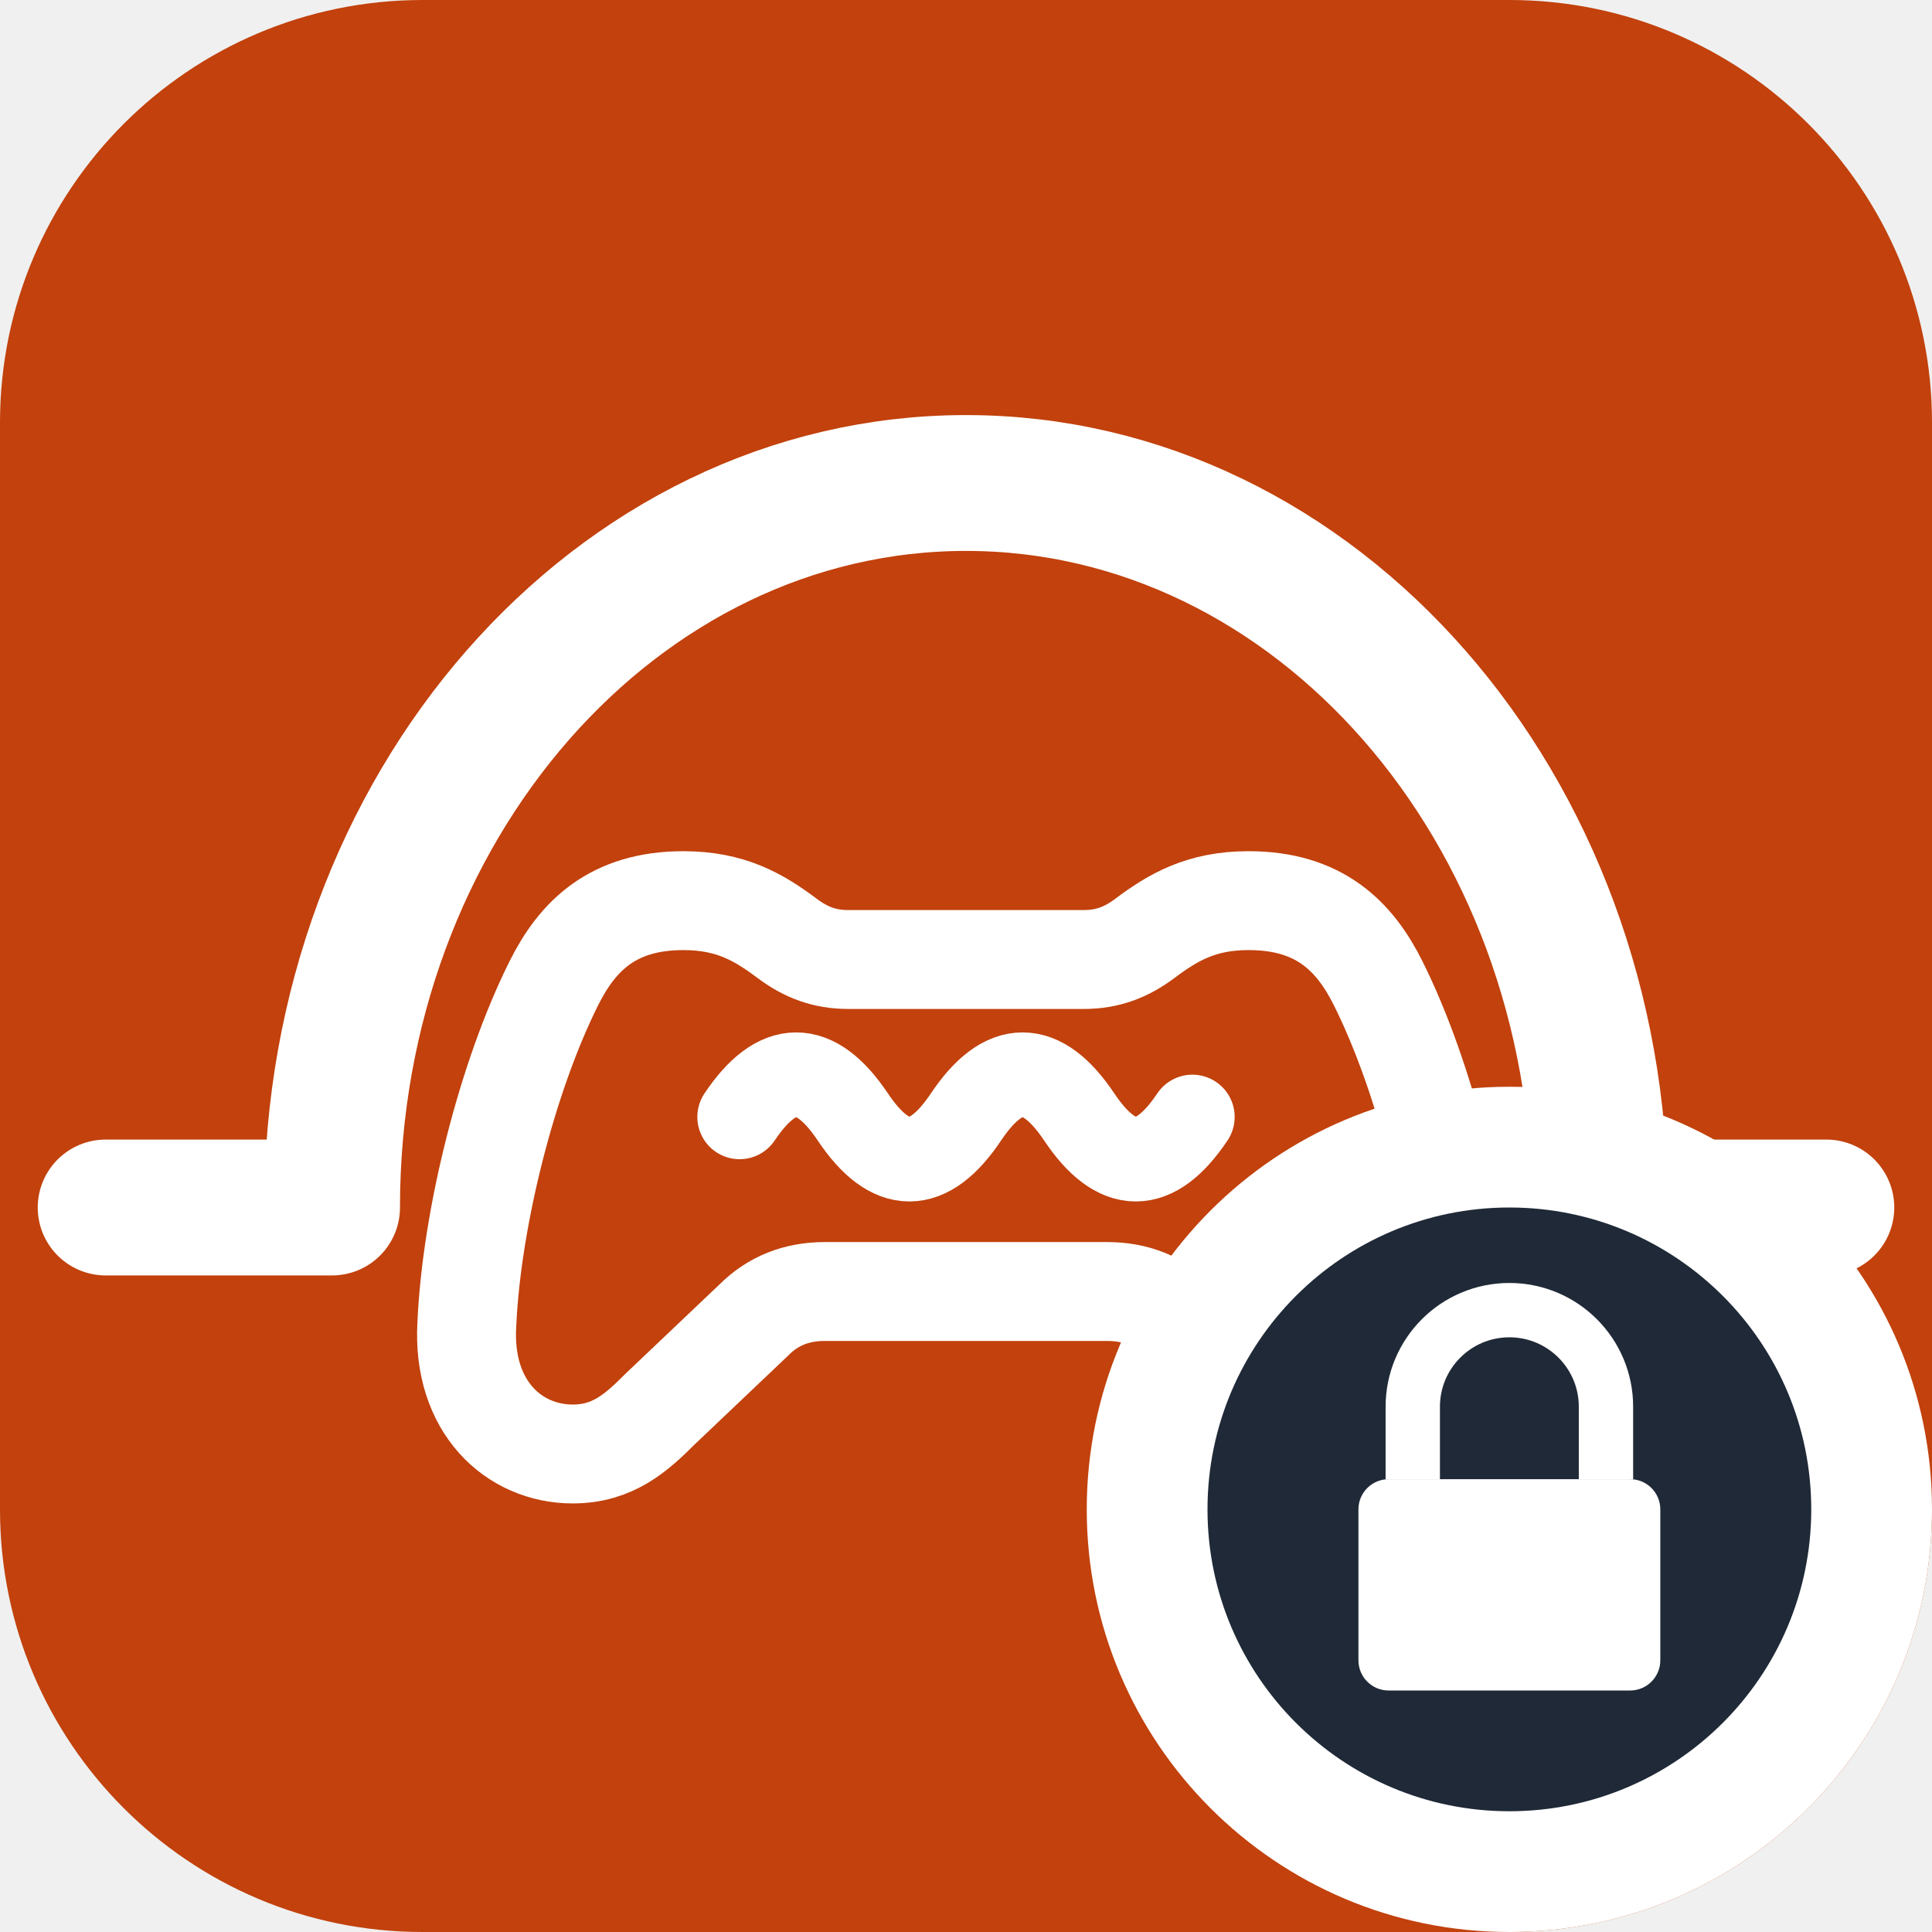
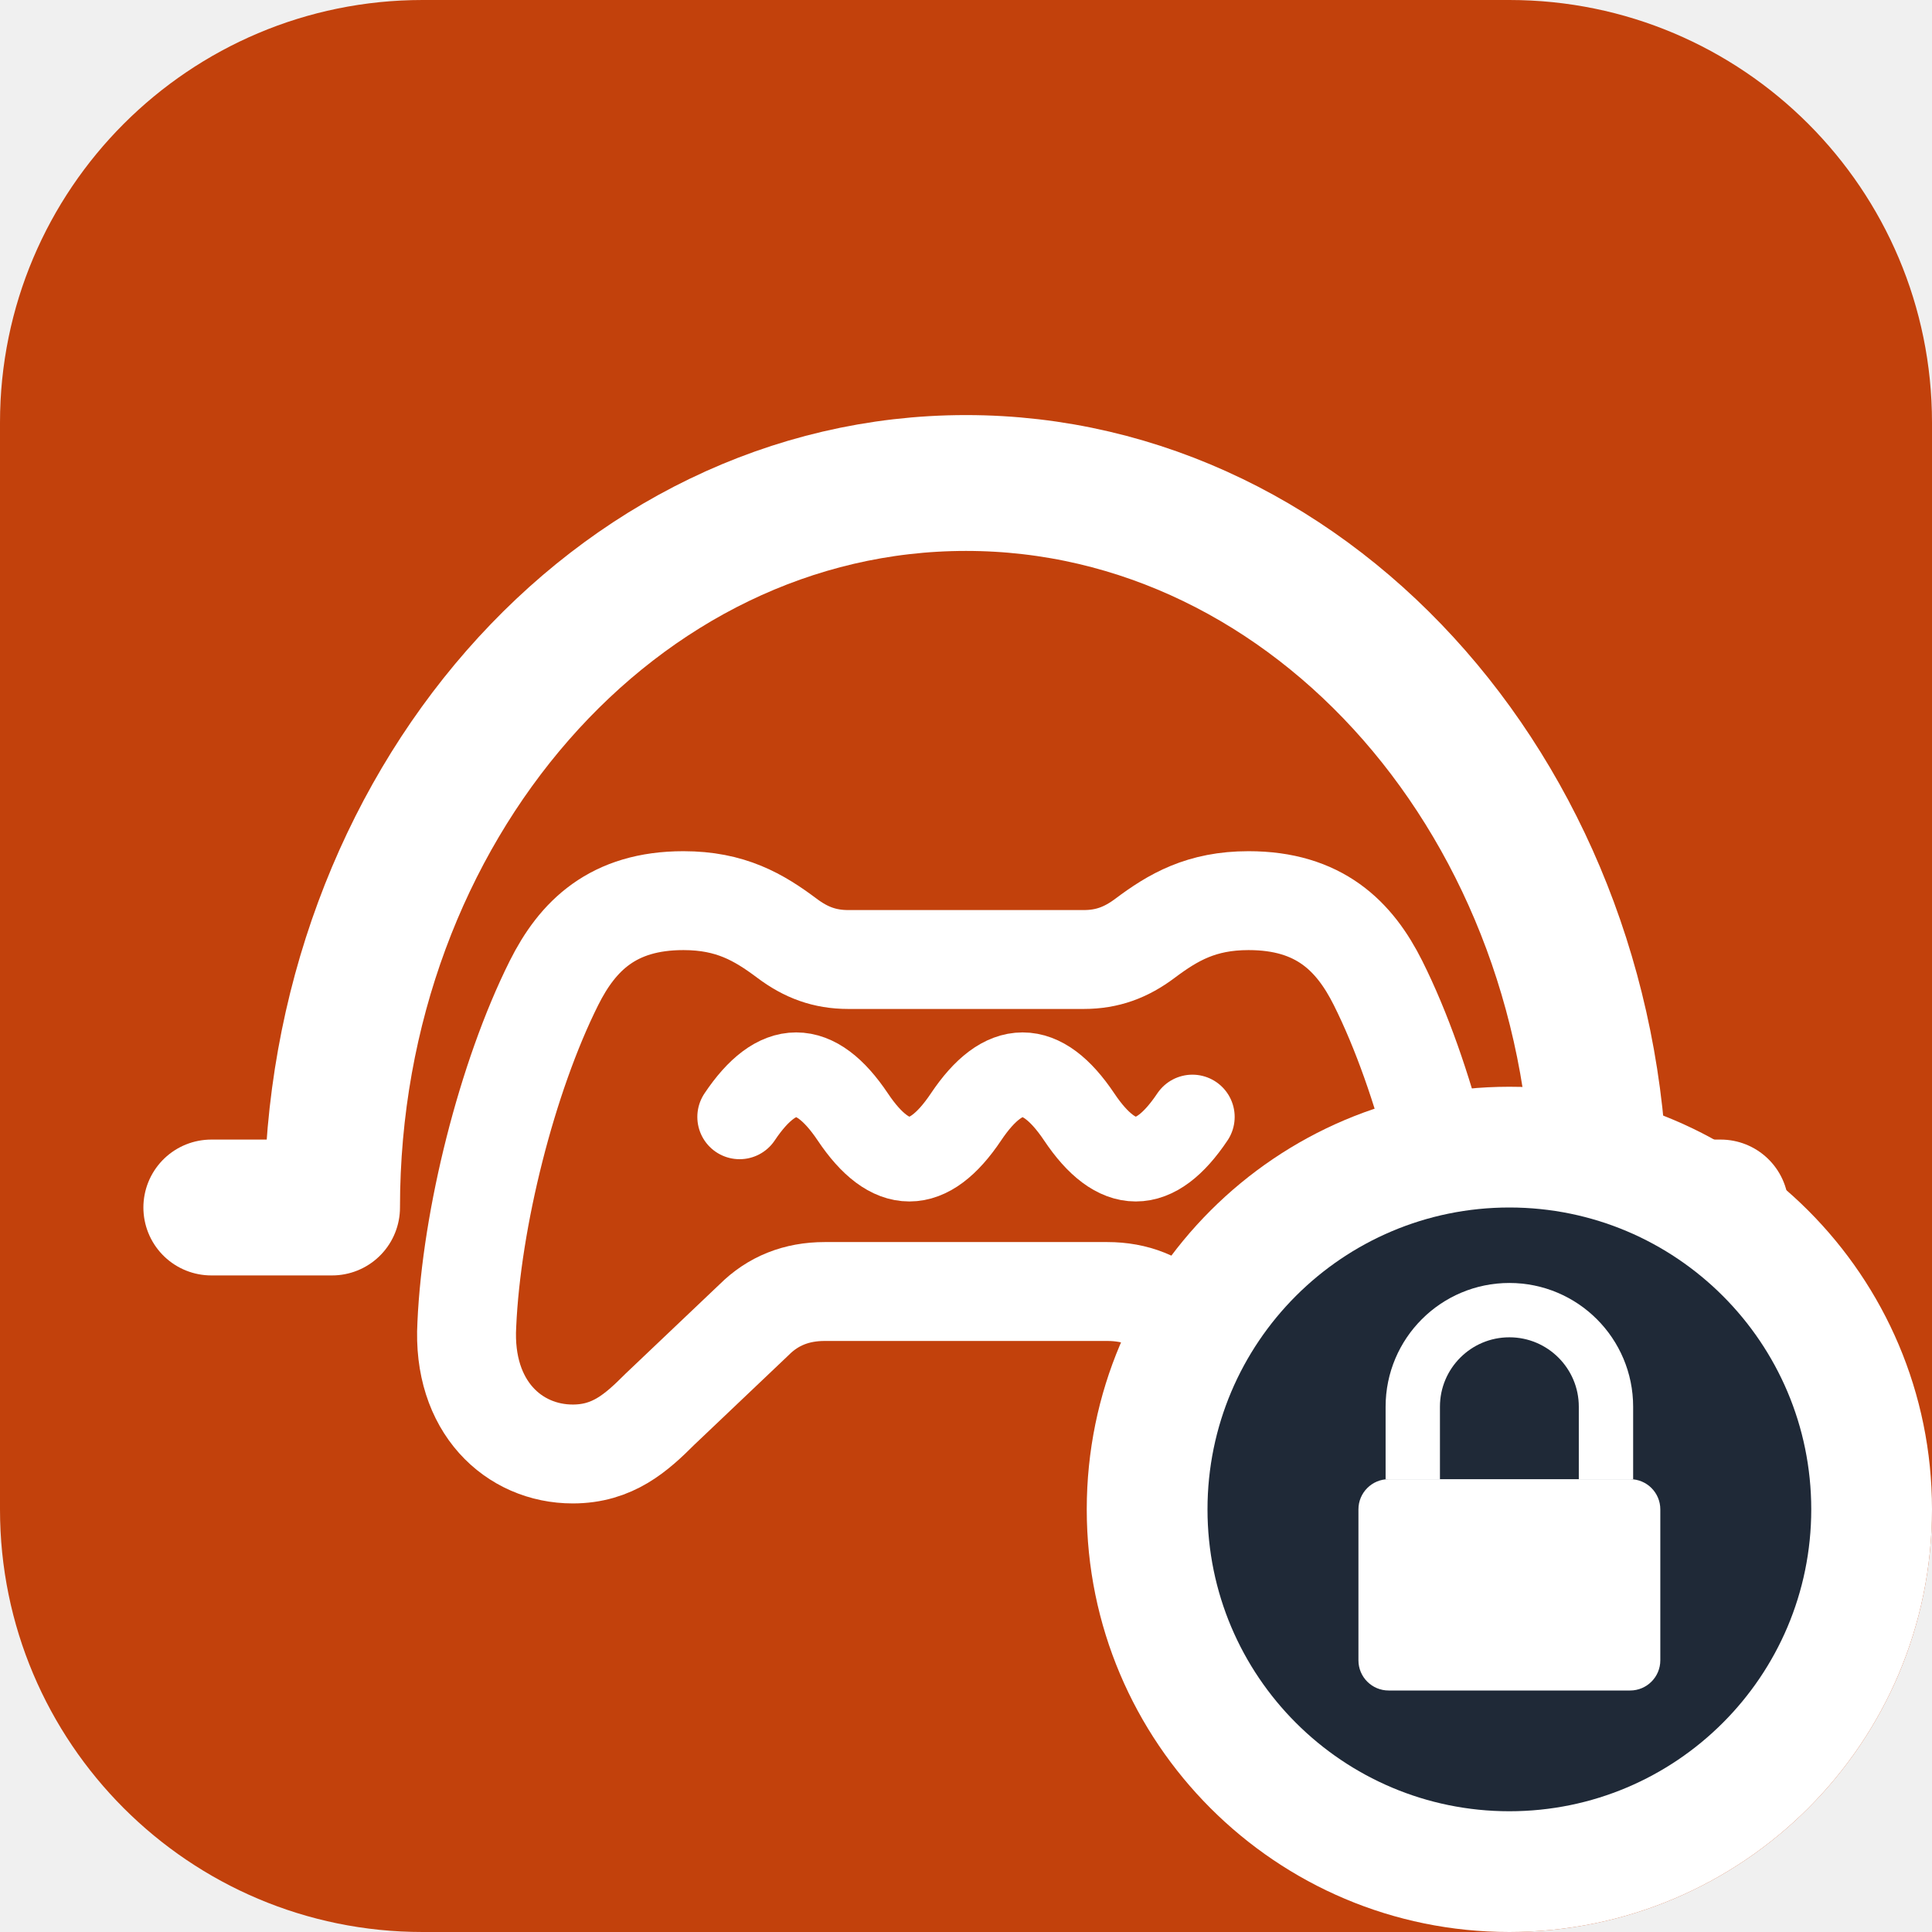
<svg xmlns="http://www.w3.org/2000/svg" viewBox="0 0 32 32" width="32" height="32">
  <svg x="0" y="0" width="32" height="32" viewBox="0 0 64 64">
    <rect width="64" height="64" rx="14" fill="#c2410c" />
    <g fill="none" stroke="#fff" stroke-linecap="round" stroke-linejoin="round">
-       <path d="M3.5 40H11A21 24 0 0 1 53 40H60.5" stroke-width="4.5" />
+       <path d="M7 40H11A21 24 0 0 1 53 40H57" stroke-width="4.5" />
      <g transform="translate(32 39) scale(.78) translate(-32 -36.75)" stroke-width="4.2">
        <path d="M20 25C17 25 15.5 26.5 14.5 28.5C12.5 32.5 11 38.5 10.8 43C10.6 46.5 12.8 48.5 15.3 48.5C17 48.5 18 47.6 19 46.6L23 42.8C23.8 42 24.8 41.6 26 41.6H38C39.2 41.6 40.2 42 41 42.8L45 46.6C46 47.6 47 48.5 48.7 48.5C51.2 48.5 53.4 46.5 53.2 43C53 38.5 51.5 32.5 49.5 28.5C48.5 26.5 47 25 44 25C42 25 40.8 25.7 39.6 26.6C38.8 27.2 38 27.5 37 27.5H27C26 27.5 25.2 27.2 24.4 26.6C23.2 25.7 22 25 20 25Z" />
      </g>
      <path d="M24.5 37q1.875-2.8 3.75 0t3.75 0t3.75 0t3.75 0" stroke-width="2.8" />
    </g>
  </svg>
  <circle cx="25" cy="25" r="7" fill="#fff" />
  <circle cx="25" cy="25" r="5" fill="#1f2937" />
  <rect x="22.5" y="24.5" width="5" height="3.5" rx="0.5" fill="#fff" />
  <path d="M23.4 24.5V23.3A1.6 1.6 0 0 1 26.6 23.3V24.5" fill="none" stroke="#fff" stroke-width="0.9" />
</svg>
